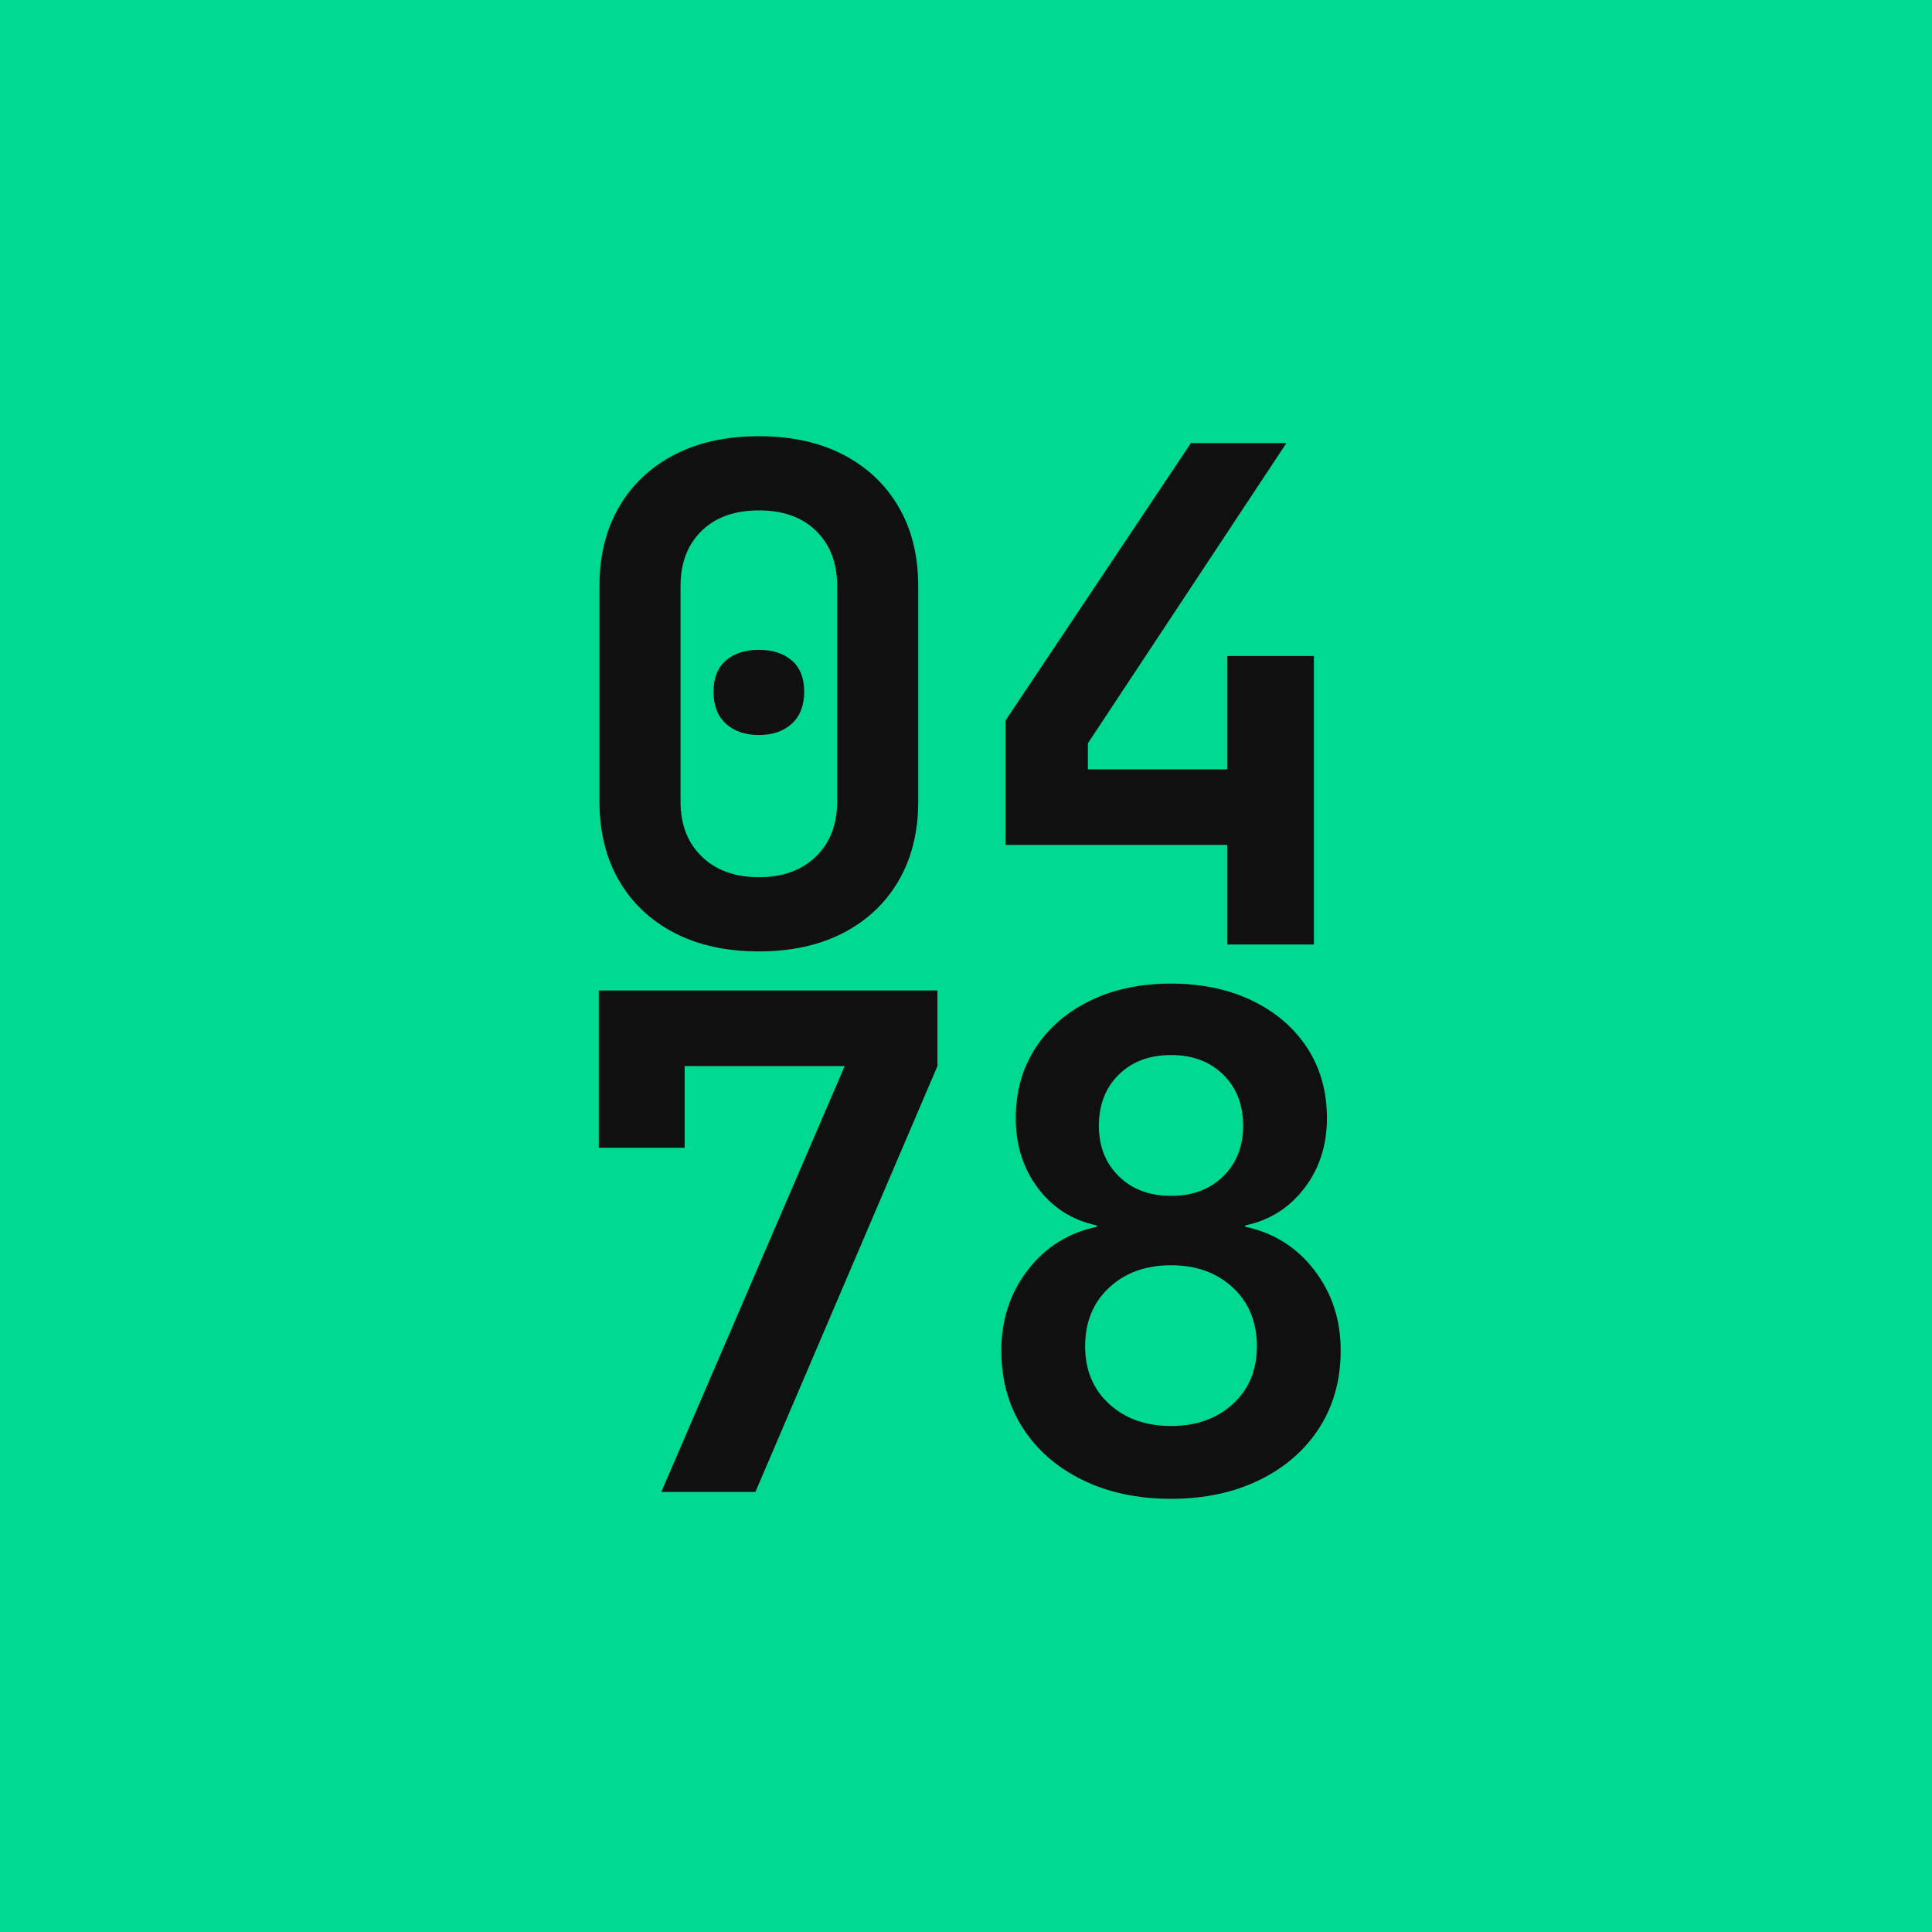
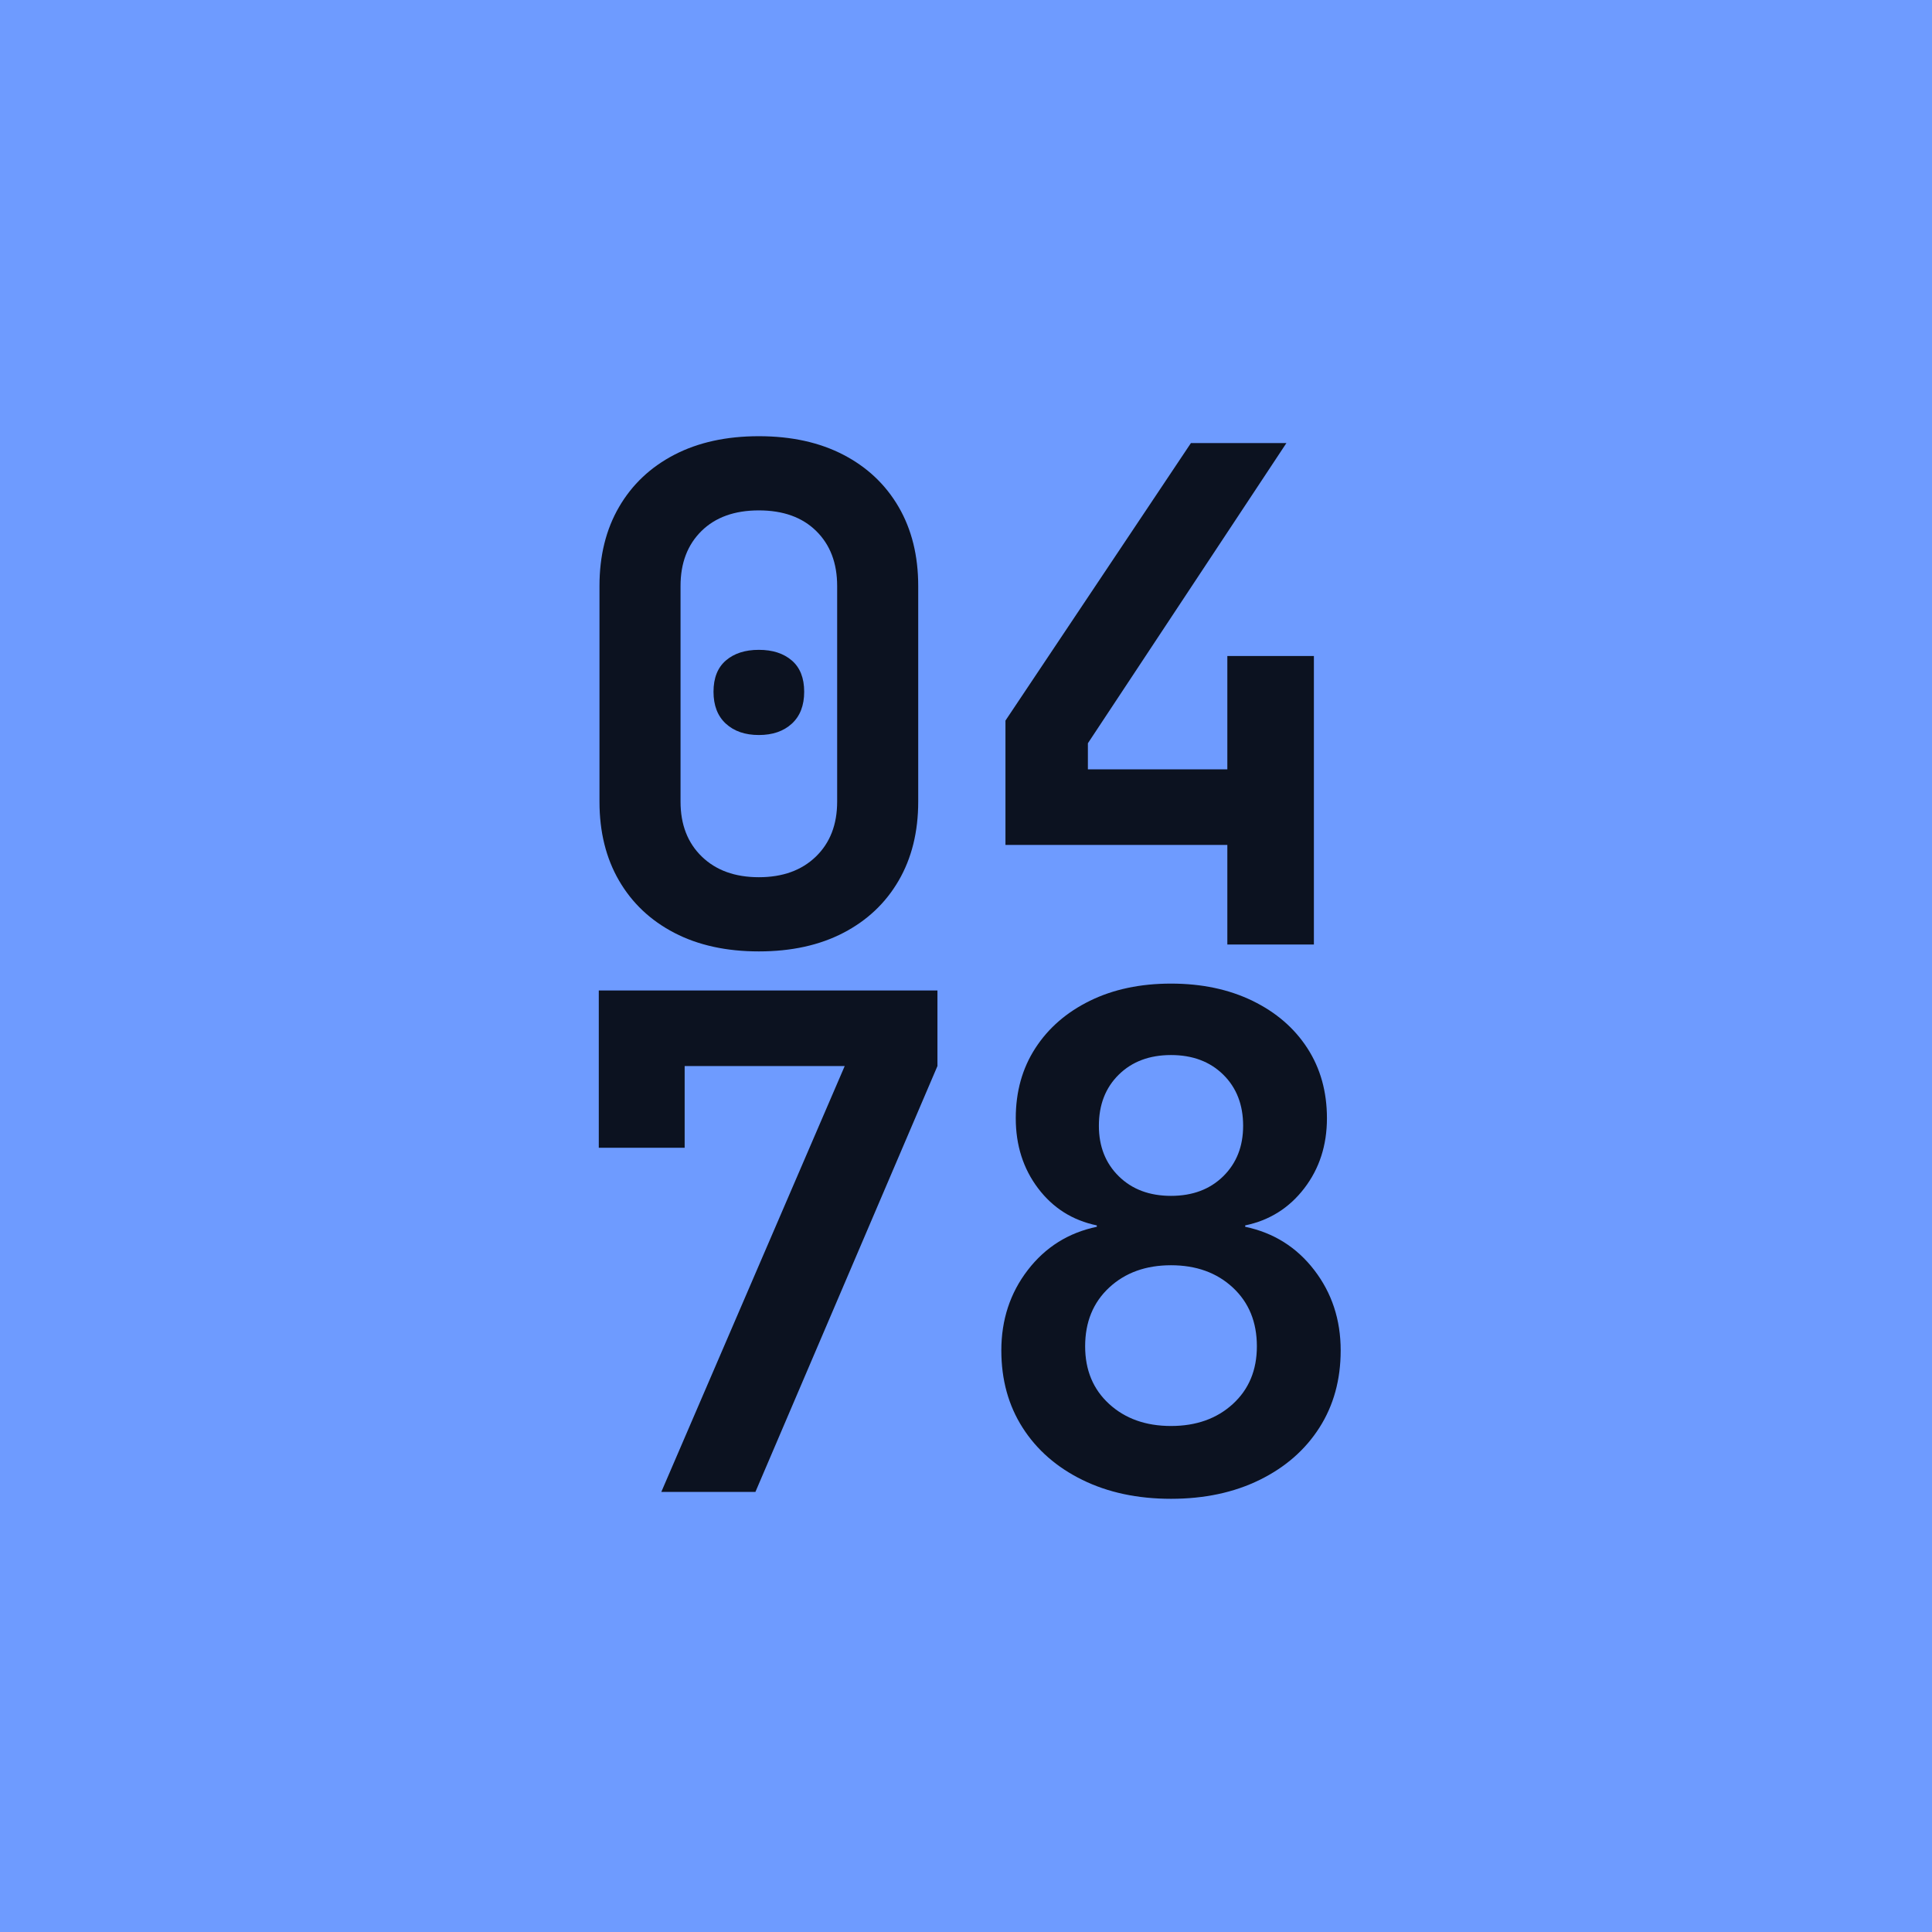
<svg xmlns="http://www.w3.org/2000/svg" width="180" height="180" viewBox="0 0 180 180" role="img" aria-label="0478">
-   <rect width="180" height="180" fill="#00d992" />
-   <path fill="#101010" d="M70.7 88.64Q66.156 88.64 62.828 86.912Q59.5 85.184 57.676 82.048Q55.852 78.912 55.852 74.688V54.592Q55.852 50.368 57.676 47.232Q59.5 44.096 62.828 42.368Q66.156 40.64 70.7 40.64Q75.244 40.64 78.572 42.368Q81.9 44.096 83.724 47.232Q85.548 50.368 85.548 54.592V74.688Q85.548 78.912 83.724 82.048Q81.9 85.184 78.572 86.912Q75.244 88.64 70.7 88.64ZM70.7 81.728Q74.028 81.728 76.012 79.808Q77.996 77.888 77.996 74.688V54.592Q77.996 51.392 76.044 49.472Q74.092 47.552 70.7 47.552Q67.308 47.552 65.356 49.472Q63.404 51.392 63.404 54.592V74.688Q63.404 77.888 65.388 79.808Q67.372 81.728 70.7 81.728ZM70.7 68.48Q68.78 68.48 67.628 67.424Q66.476 66.368 66.476 64.448Q66.476 62.528 67.628 61.536Q68.78 60.544 70.7 60.544Q72.62 60.544 73.772 61.536Q74.924 62.528 74.924 64.448Q74.924 66.368 73.772 67.424Q72.62 68.48 70.7 68.48ZM114.348 88.0V78.72H93.676V67.136L110.956 41.28H119.852L101.356 69.248V71.68H114.348V61.12H122.412V88.0Z M61.612 139.0 78.7 99.32H63.788V106.936H55.788V92.28H87.34V99.32L70.38 139.0ZM109.1 139.64Q104.428 139.64 100.844 137.88Q97.26 136.12 95.276 133.016Q93.292 129.912 93.292 125.816Q93.292 121.528 95.756 118.328Q98.22 115.128 102.188 114.296V114.168Q98.796 113.464 96.716 110.712Q94.636 107.96 94.636 104.184Q94.636 100.472 96.46 97.656Q98.284 94.84 101.548 93.24Q104.812 91.64 109.1 91.64Q113.388 91.64 116.684 93.24Q119.98 94.84 121.804 97.656Q123.628 100.472 123.628 104.184Q123.628 107.96 121.516 110.712Q119.404 113.464 116.012 114.168V114.296Q119.98 115.128 122.444 118.328Q124.908 121.528 124.908 125.816Q124.908 129.912 122.924 133.016Q120.94 136.12 117.356 137.88Q113.772 139.64 109.1 139.64ZM109.1 111.416Q112.108 111.416 113.964 109.592Q115.82 107.768 115.82 104.888Q115.82 101.944 113.964 100.12Q112.108 98.296 109.1 98.296Q106.092 98.296 104.236 100.12Q102.38 101.944 102.38 104.888Q102.38 107.768 104.236 109.592Q106.092 111.416 109.1 111.416ZM109.1 132.856Q112.62 132.856 114.86 130.808Q117.1 128.76 117.1 125.432Q117.1 122.04 114.86 119.96Q112.62 117.88 109.1 117.88Q105.58 117.88 103.34 119.96Q101.1 122.04 101.1 125.432Q101.1 128.76 103.34 130.808Q105.58 132.856 109.1 132.856Z" />
+   <rect width="180" height="180" fill="#6e9bff" />
+   <path fill="#0c1220" d="M70.7 88.64Q66.156 88.64 62.828 86.912Q59.5 85.184 57.676 82.048Q55.852 78.912 55.852 74.688V54.592Q55.852 50.368 57.676 47.232Q59.5 44.096 62.828 42.368Q66.156 40.64 70.7 40.64Q75.244 40.64 78.572 42.368Q81.9 44.096 83.724 47.232Q85.548 50.368 85.548 54.592V74.688Q85.548 78.912 83.724 82.048Q81.9 85.184 78.572 86.912Q75.244 88.64 70.7 88.64ZM70.7 81.728Q74.028 81.728 76.012 79.808Q77.996 77.888 77.996 74.688V54.592Q77.996 51.392 76.044 49.472Q74.092 47.552 70.7 47.552Q67.308 47.552 65.356 49.472Q63.404 51.392 63.404 54.592V74.688Q63.404 77.888 65.388 79.808Q67.372 81.728 70.7 81.728ZM70.7 68.48Q68.78 68.48 67.628 67.424Q66.476 66.368 66.476 64.448Q66.476 62.528 67.628 61.536Q68.78 60.544 70.7 60.544Q72.62 60.544 73.772 61.536Q74.924 62.528 74.924 64.448Q74.924 66.368 73.772 67.424Q72.62 68.48 70.7 68.48ZM114.348 88.0V78.72H93.676V67.136L110.956 41.28H119.852L101.356 69.248V71.68H114.348V61.12H122.412V88.0Z M61.612 139.0 78.7 99.32H63.788V106.936H55.788V92.28H87.34V99.32L70.38 139.0ZM109.1 139.64Q104.428 139.64 100.844 137.88Q97.26 136.12 95.276 133.016Q93.292 129.912 93.292 125.816Q93.292 121.528 95.756 118.328Q98.22 115.128 102.188 114.296V114.168Q98.796 113.464 96.716 110.712Q94.636 107.96 94.636 104.184Q94.636 100.472 96.46 97.656Q98.284 94.84 101.548 93.24Q104.812 91.64 109.1 91.64Q113.388 91.64 116.684 93.24Q119.98 94.84 121.804 97.656Q123.628 100.472 123.628 104.184Q123.628 107.96 121.516 110.712Q119.404 113.464 116.012 114.168V114.296Q119.98 115.128 122.444 118.328Q124.908 121.528 124.908 125.816Q124.908 129.912 122.924 133.016Q120.94 136.12 117.356 137.88Q113.772 139.64 109.1 139.64ZM109.1 111.416Q112.108 111.416 113.964 109.592Q115.82 107.768 115.82 104.888Q115.82 101.944 113.964 100.12Q112.108 98.296 109.1 98.296Q106.092 98.296 104.236 100.12Q102.38 101.944 102.38 104.888Q102.38 107.768 104.236 109.592Q106.092 111.416 109.1 111.416ZM109.1 132.856Q112.62 132.856 114.86 130.808Q117.1 128.76 117.1 125.432Q117.1 122.04 114.86 119.96Q112.62 117.88 109.1 117.88Q105.58 117.88 103.34 119.96Q101.1 122.04 101.1 125.432Q101.1 128.76 103.34 130.808Q105.58 132.856 109.1 132.856Z" />
</svg>
